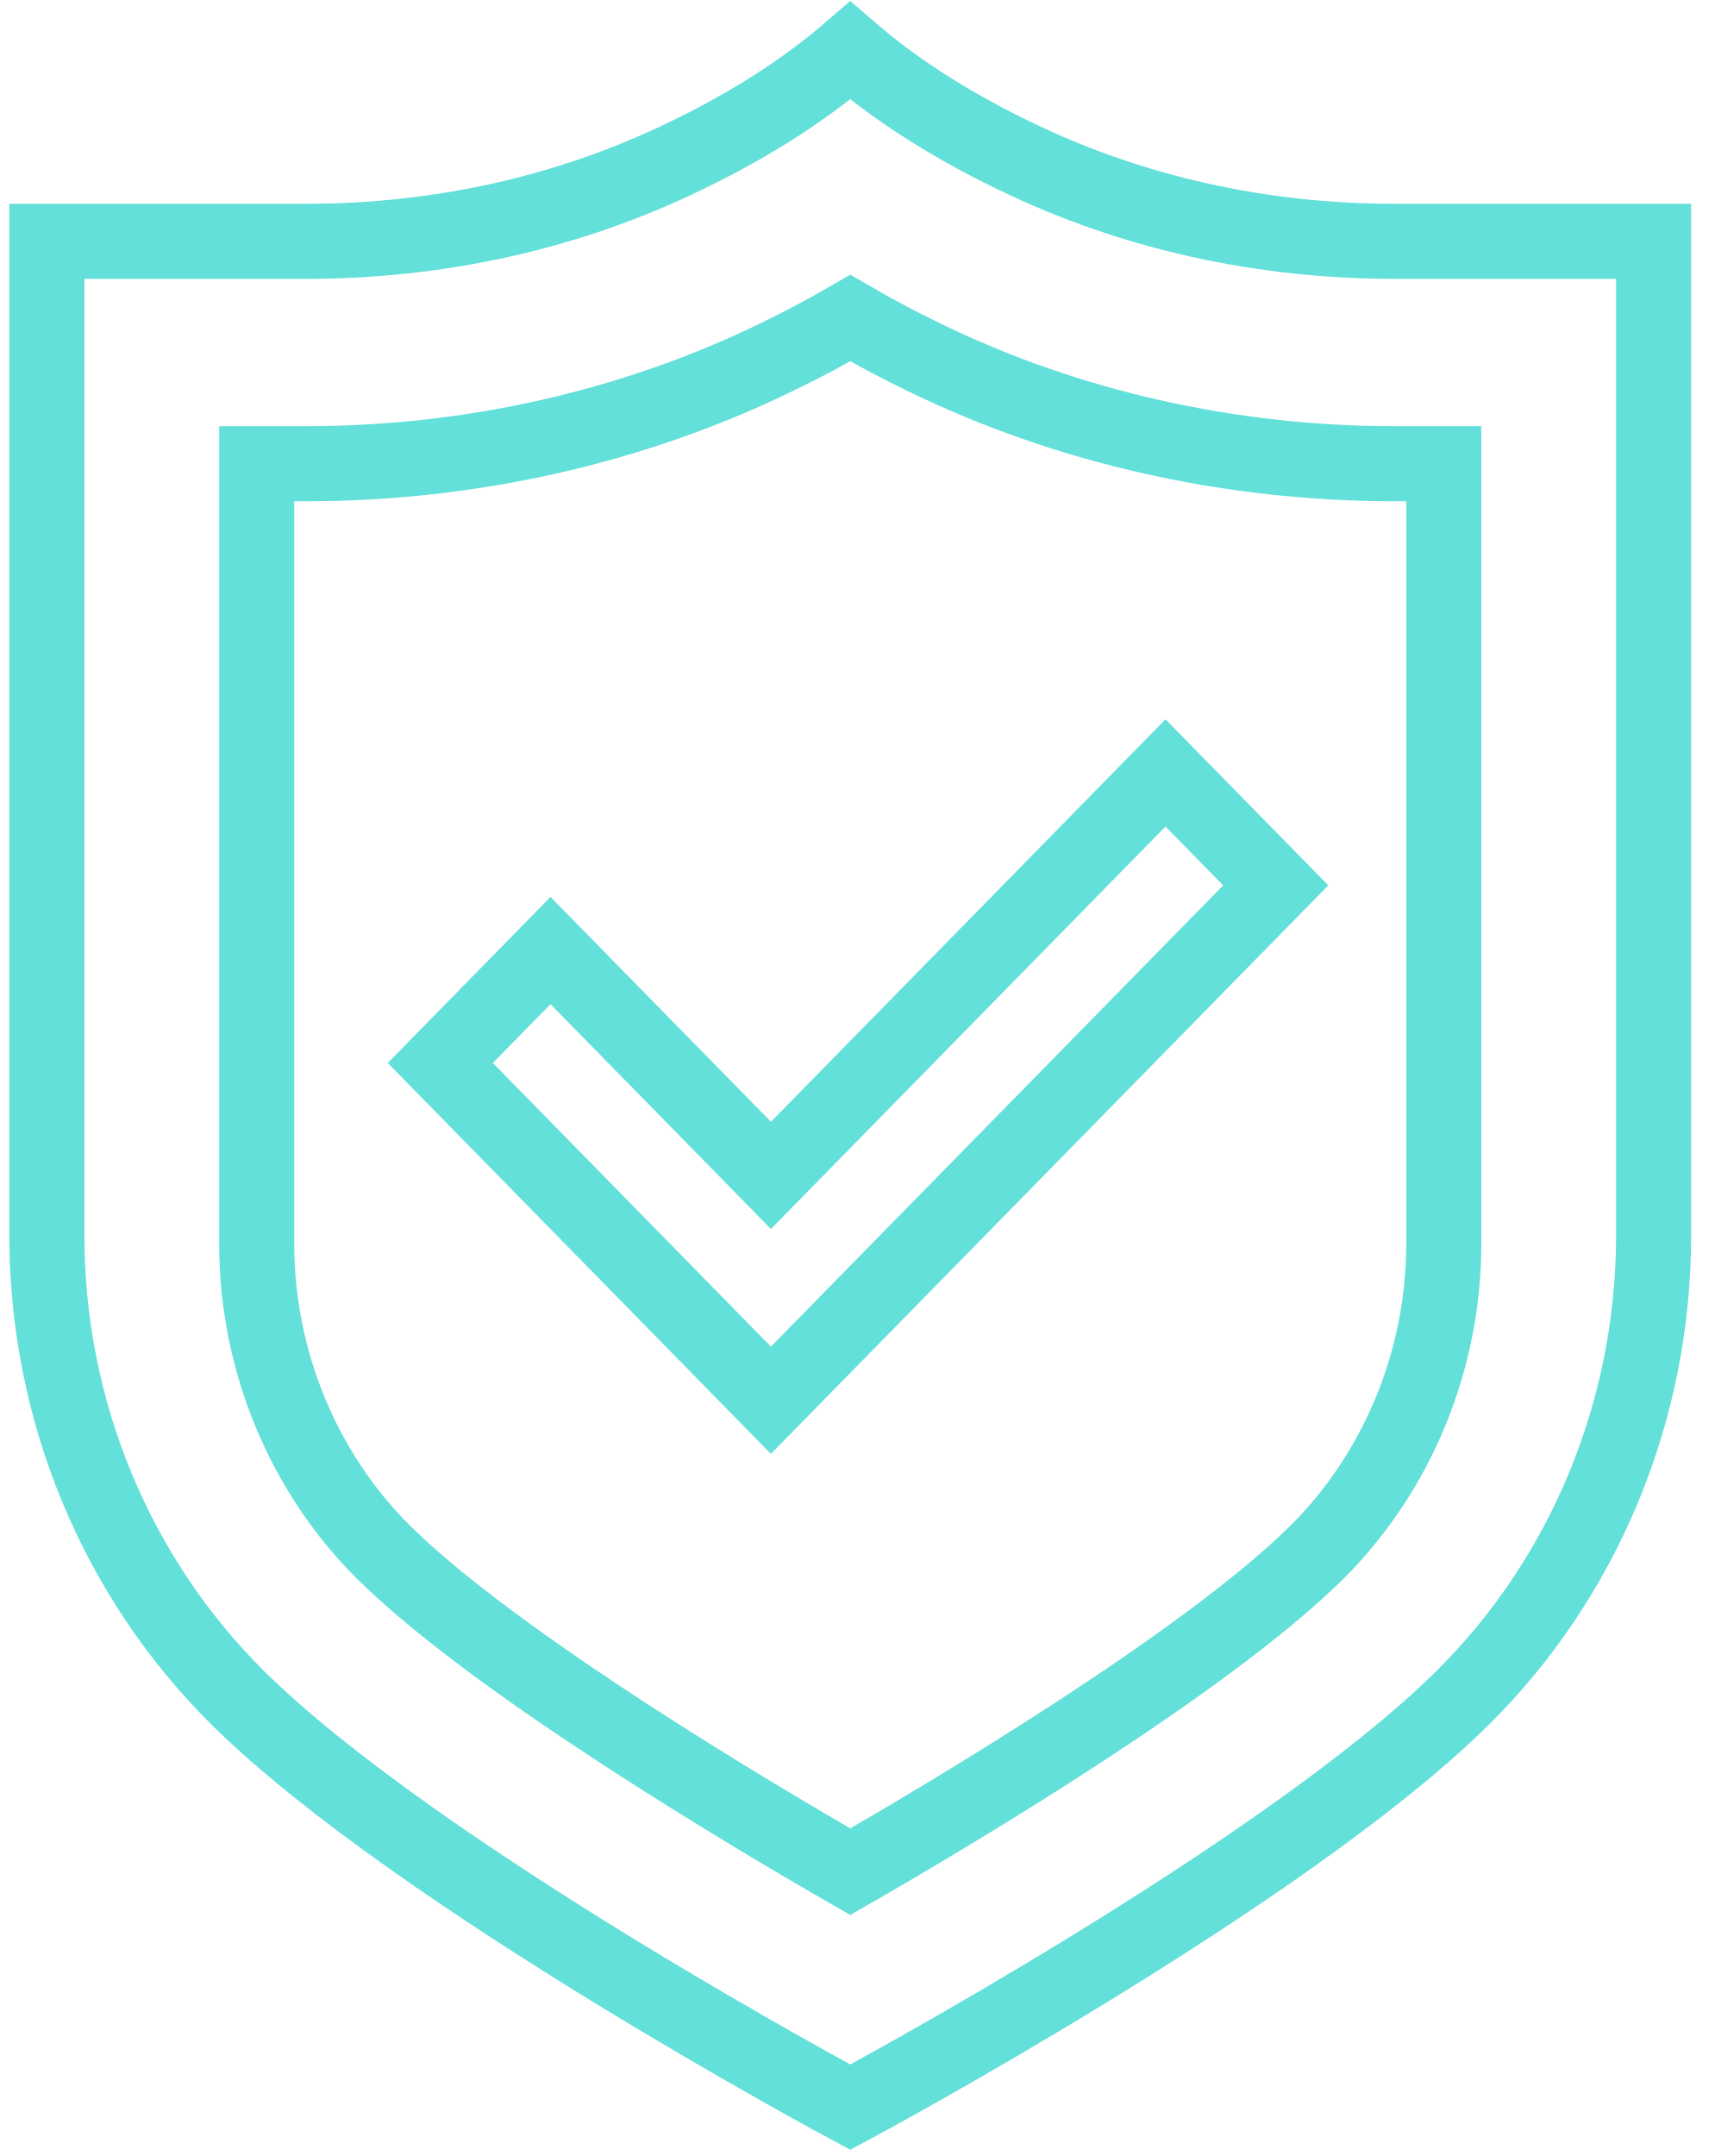
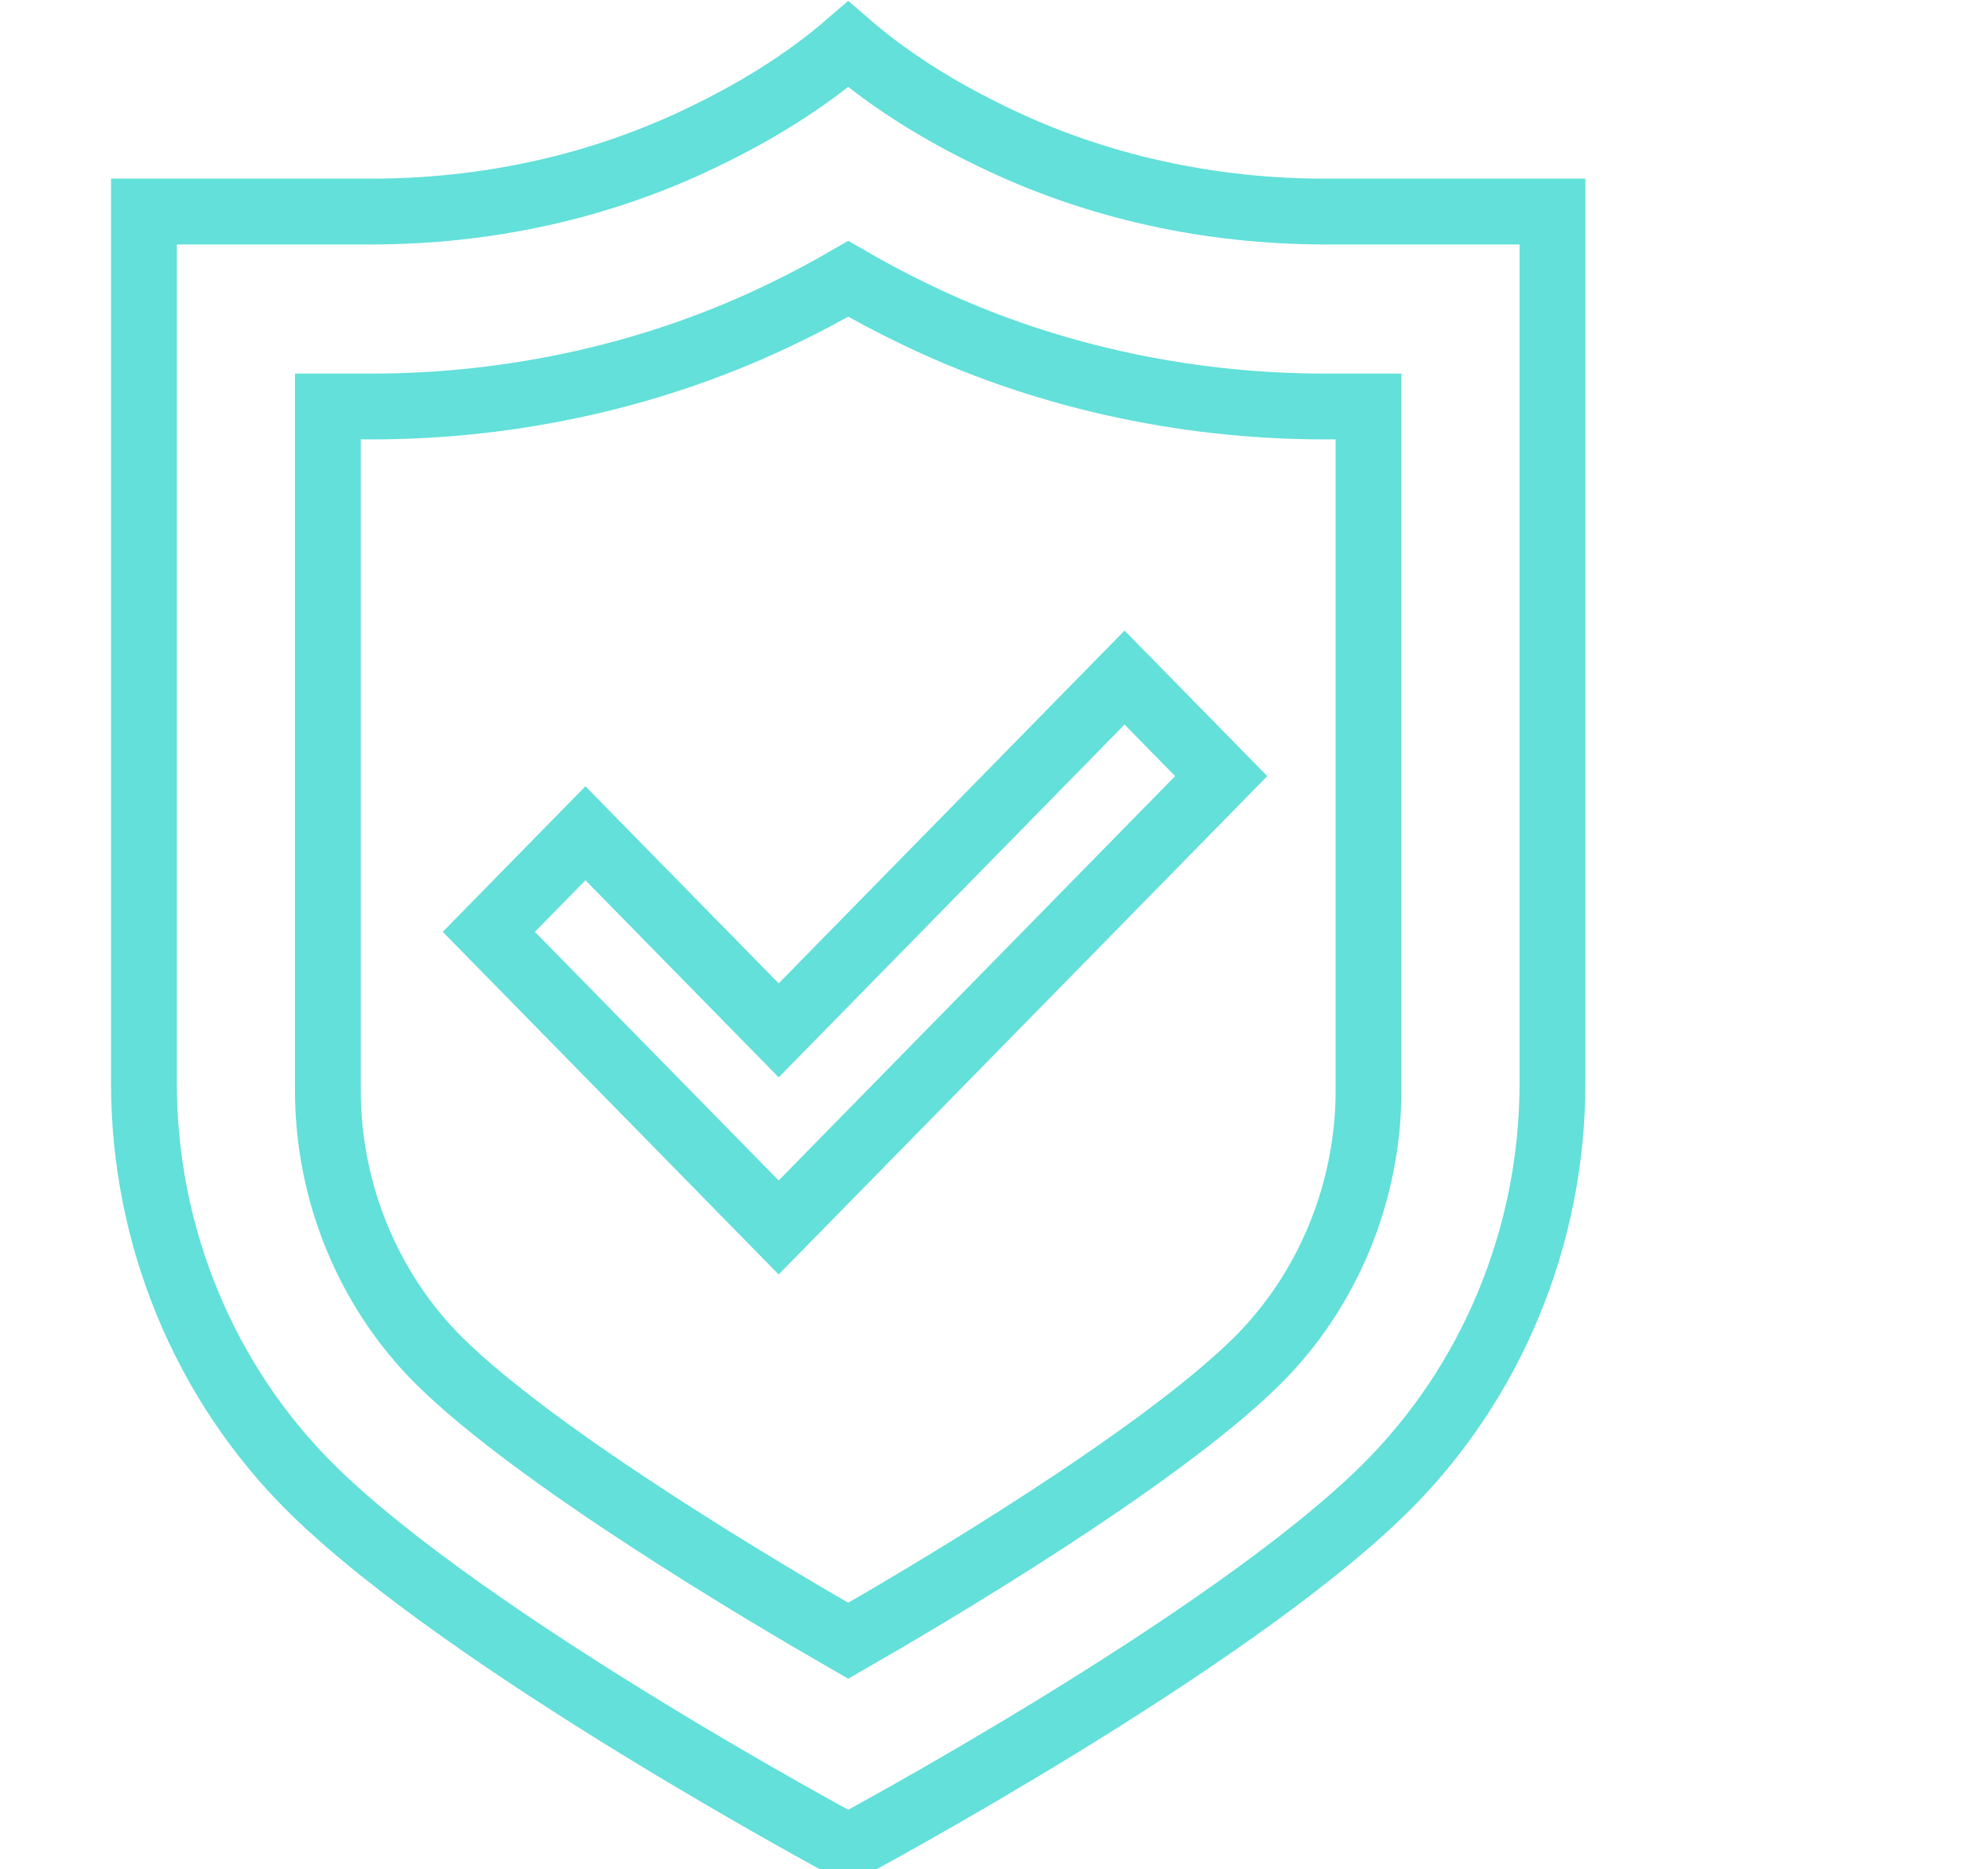
- <svg xmlns="http://www.w3.org/2000/svg" width="70" height="88">
+ <svg xmlns="http://www.w3.org/2000/svg" viewBox="0 0 83 87" width="83" height="78">
  <g stroke="#62E0D9" stroke-width="3.064" fill="none" fill-rule="evenodd">
    <path d="M43.703 35.501l-12.23 12.474-8.999-9.177-4.499 4.589 13.497 13.766L52.08 36.137l-4.5-4.589z" />
    <path d="M56.916 9.85c-5.342 0-10.653-1.136-15.482-3.484-2.313-1.113-4.679-2.533-6.724-4.302-2.045 1.769-4.411 3.189-6.725 4.302C23.157 8.714 17.847 9.85 12.504 9.85H1.914v40.59c0 7.11 2.817 13.945 7.827 18.893 7.356 7.25 24.97 16.674 24.97 16.674s17.612-9.424 24.968-16.674c5.01-4.948 7.827-11.784 7.827-18.893V9.85h-10.59z" />
    <path d="M58.94 24.532v26.249c0 4.742-1.903 9.34-5.219 12.615-4.612 4.547-15.127 10.77-19.01 13-3.886-2.233-14.41-8.463-19.017-13.004-3.314-3.272-5.214-7.869-5.214-12.611V18.927h2.024c6.707 0 13.334-1.499 19.167-4.333a44.31 44.31 0 0 0 3.04-1.61c.972.565 2 1.11 3.064 1.623 5.814 2.826 12.434 4.32 19.141 4.32h2.024v5.605z" />
  </g>
</svg>
